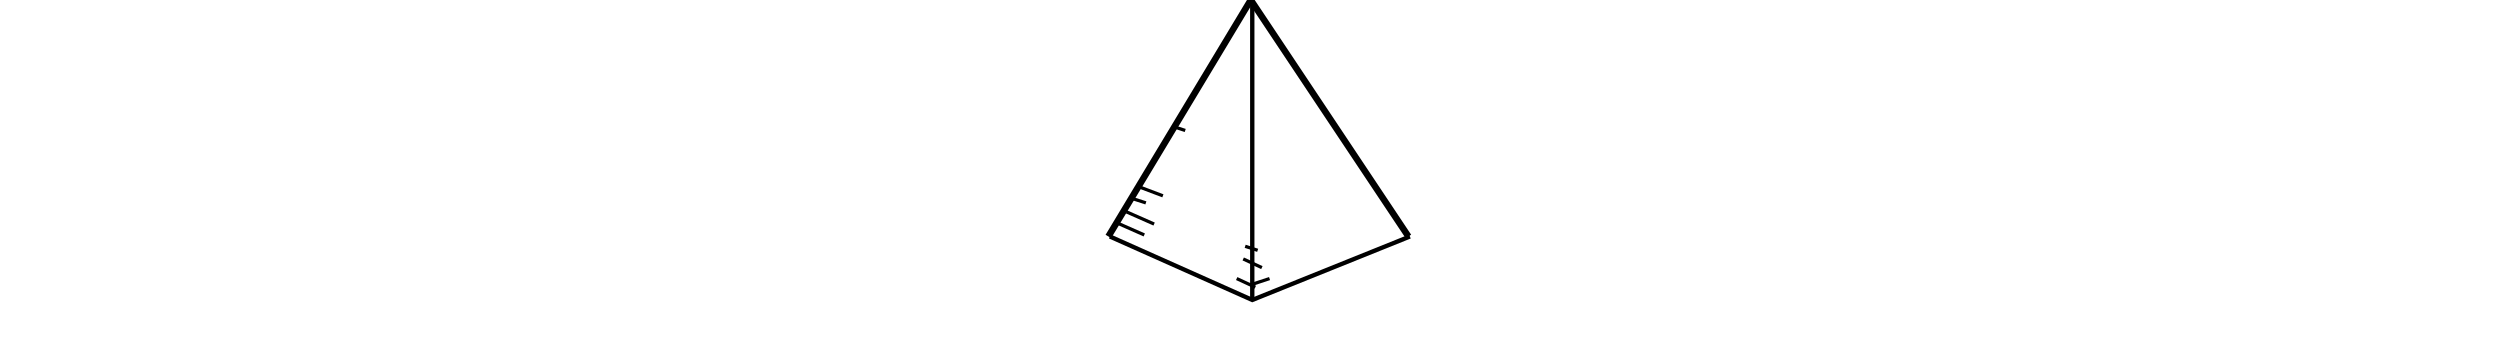
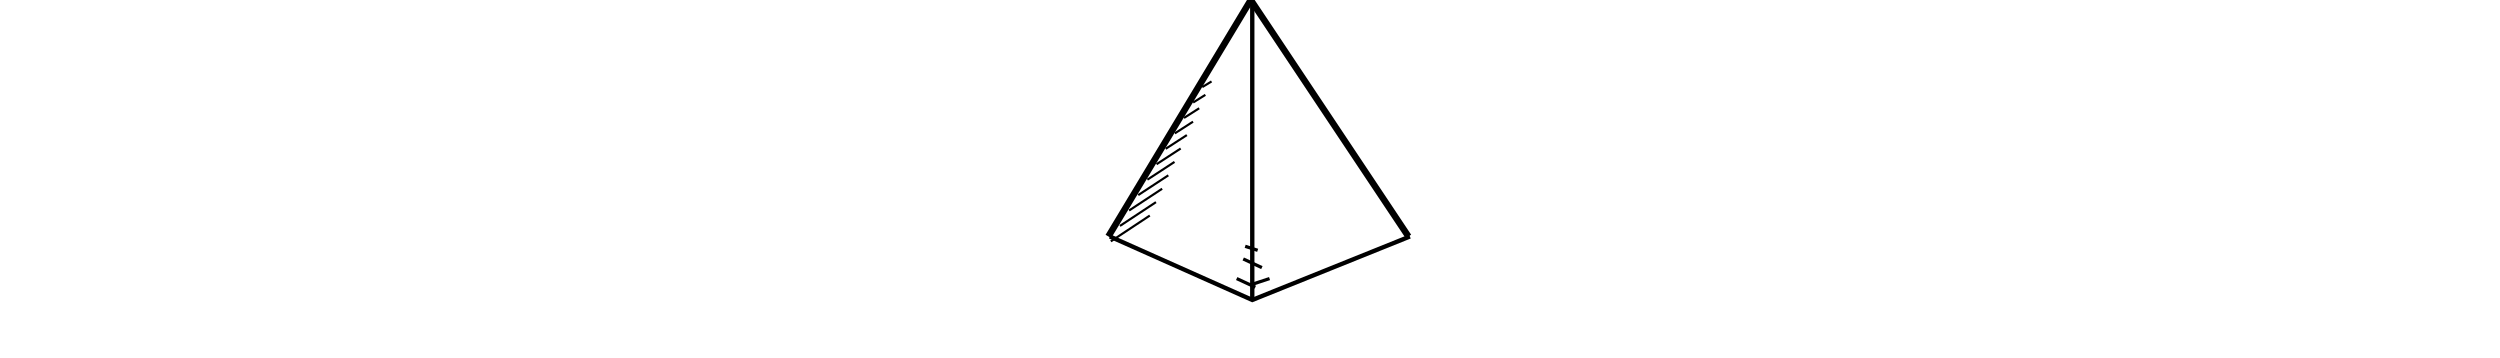
<svg xmlns="http://www.w3.org/2000/svg" version="1.1" id="Layer_1" x="0px" y="0px" width="574px" height="82px" viewBox="0 0 574 82" enable-background="new 0 0 574 82" xml:space="preserve">
  <polyline fill="none" stroke="#000000" stroke-width="1.5" points="254.482,54.297 287.178,0 323.372,54.295 " />
  <polyline fill="none" stroke="#000000" points="254.824,54.297 287.52,68.871 323.714,54.295 " />
  <g>
    <path fill="none" stroke="#000000" stroke-width="0.75" stroke-linejoin="round" d="M272.949,67.488" />
    <path fill="none" stroke="#000000" stroke-width="0.75" stroke-linejoin="round" d="M257.848,58.244" />
    <path fill="none" stroke="#000000" stroke-width="0.75" stroke-linejoin="round" d="M261.514,63.959" />
  </g>
  <g>
    <path fill="none" stroke="#000000" stroke-width="0.75" stroke-linejoin="round" d="M319.171,59.746" />
    <path fill="none" stroke="#000000" stroke-width="0.75" stroke-linejoin="round" d="M304.07,67.488" />
    <path fill="none" stroke="#000000" stroke-width="0.75" stroke-linejoin="round" d="M315.507,65.459" />
  </g>
  <path fill="none" stroke="#000000" d="M287.52,68.871" />
-   <line fill="none" stroke="#000000" stroke-width="0.75" stroke-linejoin="round" x1="266.998" y1="44.959" x2="261.799" y2="42.996" />
-   <line fill="none" stroke="#000000" stroke-width="0.75" stroke-linejoin="round" x1="263.094" y1="46.582" x2="260.227" y2="45.659" />
-   <line fill="none" stroke="#000000" stroke-width="0.75" stroke-linejoin="round" x1="264.985" y1="51.443" x2="258.612" y2="48.633" />
-   <line fill="none" stroke="#000000" stroke-width="0.75" stroke-linejoin="round" x1="272.129" y1="29.953" x2="269.259" y2="29.029" />
  <line fill="none" stroke="#000000" x1="287.52" y1="1.37" x2="287.52" y2="68.871" />
  <line fill="none" stroke="#000000" stroke-width="0.75" stroke-linejoin="round" x1="288.227" y1="65.943" x2="283.945" y2="63.959" />
  <line fill="none" stroke="#000000" stroke-width="0.75" stroke-linejoin="round" x1="288.759" y1="57.471" x2="285.891" y2="56.547" />
  <line fill="none" stroke="#000000" stroke-width="0.75" stroke-linejoin="round" x1="291.486" y1="63.959" x2="286.945" y2="65.459" />
-   <line fill="none" stroke="#000000" stroke-width="0.75" stroke-linejoin="round" x1="262.725" y1="53.943" x2="256.354" y2="51.133" />
  <line fill="none" stroke="#000000" stroke-width="0.75" stroke-linejoin="round" x1="289.727" y1="61.443" x2="285.445" y2="59.459" />
  <path fill="#202224" stroke="#202422" stroke-width="0.5" stroke-miterlimit="10" stroke-opacity="0" d="M279.895-26.191  c-2.401-4.736-0.512-10.519,4.228-12.922c1.67-0.847,4.587-1.203,6.975-0.549c1.43,0.393,2.66,1.398,3.344,2.188  c1.125,1.303-2.854,0.158-4.5,0.648c-1.029,0.307-2.199,1.09-2.974,1.997c-0.736,0.866-1.332,2.169-1.453,3.252  c-0.152,1.358,0.787,2.979,1.051,3.499c0.285,0.562,1.15,1.377,2.362,1.925c0.836,0.378,2.893,0.189,3.909,0.089  c1.203-0.121,2.078-1.175,3.062-1.926c1.504-1.15,1.037-3.48,1.434-2.327c0.889,2.589-1.882,7.02-4.514,8.351  C288.078-19.564,282.293-21.458,279.895-26.191z" />
+   <g>
+     <line fill="none" stroke="#000000" stroke-width="0.5" stroke-linejoin="round" x1="263.991" y1="49.495" x2="255.04" y2="55.414" />
+     <line fill="none" stroke="#000000" stroke-width="0.5" stroke-linejoin="round" x1="265.409" y1="46.414" x2="257.139" y2="51.872" />
+     <line fill="none" stroke="#000000" stroke-width="0.5" stroke-linejoin="round" x1="266.827" y1="43.335" x2="259.239" y2="48.331" />
+     <line fill="none" stroke="#000000" stroke-width="0.5" stroke-linejoin="round" x1="268.246" y1="40.255" x2="261.34" y2="44.789" />
+     <line fill="none" stroke="#000000" stroke-width="0.5" stroke-linejoin="round" x1="269.664" y1="37.176" x2="263.439" y2="41.247" />
+     <line fill="none" stroke="#000000" stroke-width="0.5" stroke-linejoin="round" x1="271.082" y1="34.096" x2="265.541" y2="37.705" />
+     <line fill="none" stroke="#000000" stroke-width="0.5" stroke-linejoin="round" x1="272.499" y1="31.016" x2="267.641" y2="34.163" />
+     <line fill="none" stroke="#000000" stroke-width="0.5" stroke-linejoin="round" x1="273.917" y1="27.936" x2="269.741" y2="30.621" />
+     <line fill="none" stroke="#000000" stroke-width="0.5" stroke-linejoin="round" x1="275.335" y1="24.855" x2="271.843" y2="27.08" />
+     <line fill="none" stroke="#000000" stroke-width="0.5" stroke-linejoin="round" x1="276.753" y1="21.775" x2="273.942" y2="23.538" />
+     <line fill="none" stroke="#000000" stroke-width="0.5" stroke-linejoin="round" x1="278.171" y1="18.695" x2="276.043" y2="19.996" />
+   </g>
</svg>
